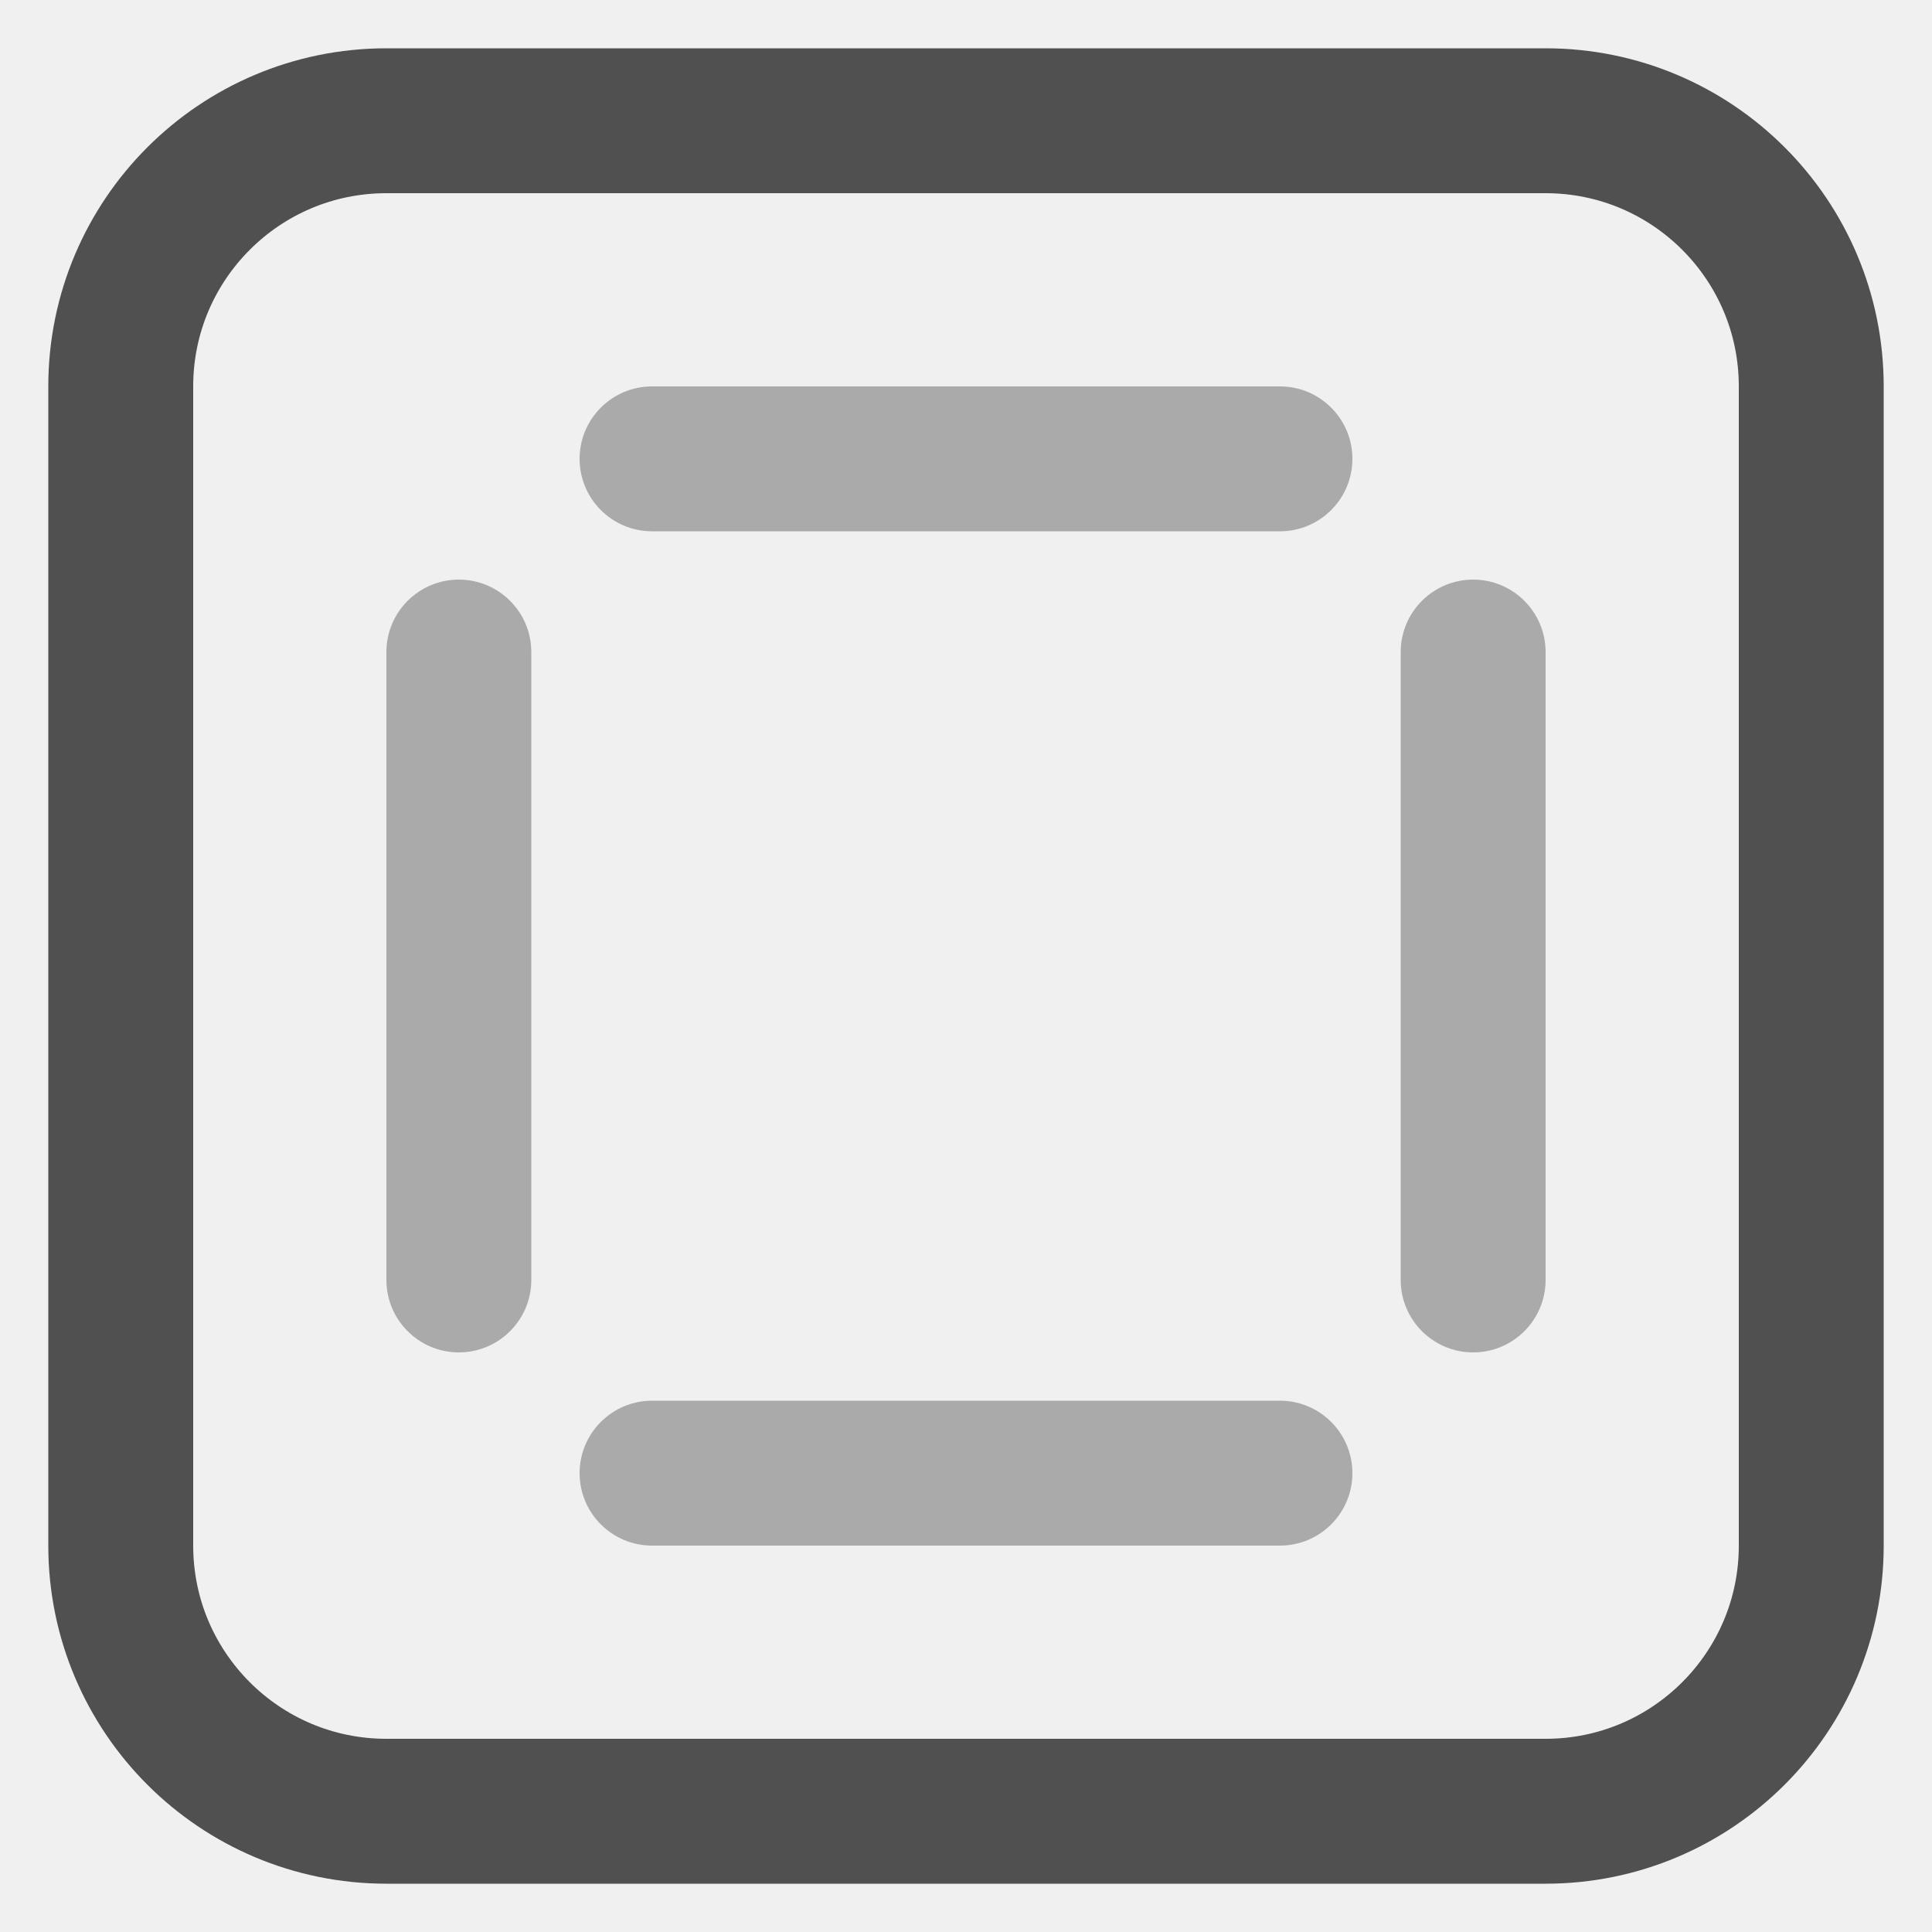
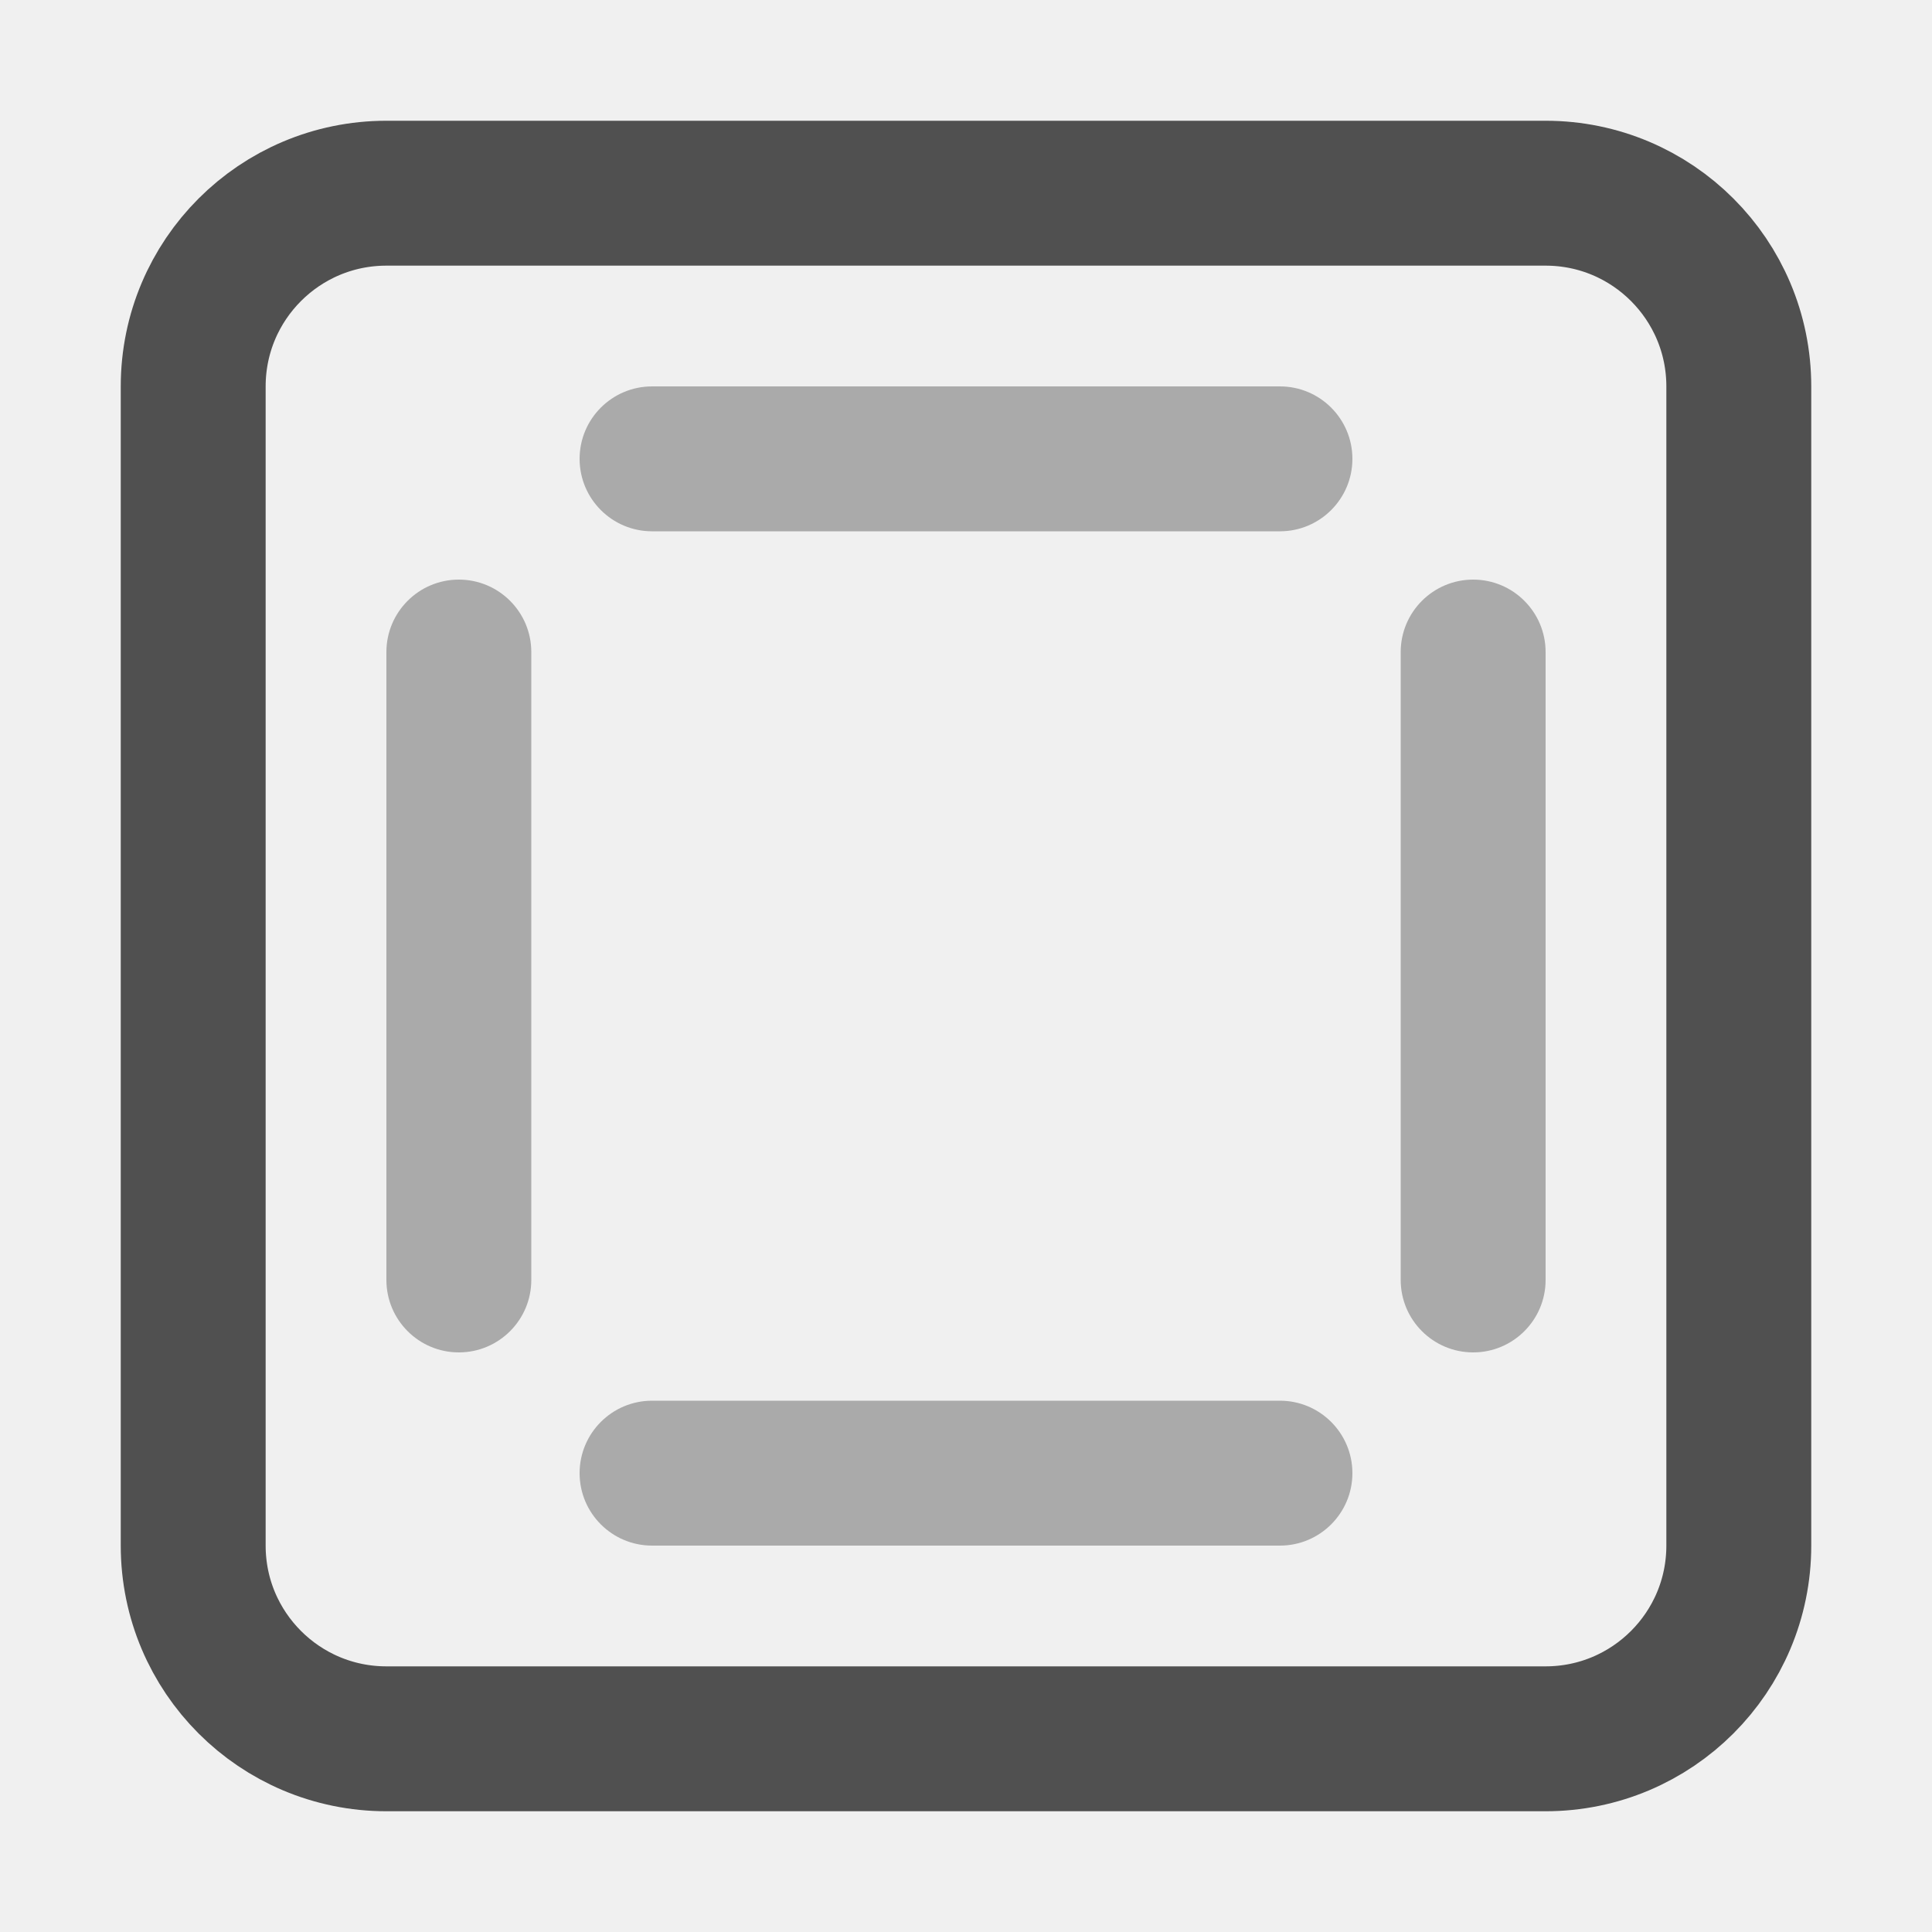
<svg xmlns="http://www.w3.org/2000/svg" width="20" height="20" viewBox="0 0 20 20" fill="none">
-   <g clip-path="url(#clip0_1_90)">
-     <rect x="1.25" y="1.25" width="17.5" height="17.5" rx="2.75" stroke="#505050" stroke-width="1.5" />
-     <path d="M14.5 6.75C14.5 6.336 14.836 6 15.25 6C15.664 6 16 6.336 16 6.75V13.25C16 13.664 15.664 14 15.25 14C14.836 14 14.5 13.664 14.5 13.25V6.75Z" fill="#AAAAAA" />
-     <path d="M4 6.75C4 6.336 4.336 6 4.75 6C5.164 6 5.5 6.336 5.5 6.75V13.25C5.5 13.664 5.164 14 4.75 14C4.336 14 4 13.664 4 13.25V6.75Z" fill="#AAAAAA" />
-     <path d="M13.25 4C13.664 4 14 4.336 14 4.75C14 5.164 13.664 5.5 13.25 5.5L6.75 5.5C6.336 5.5 6 5.164 6 4.75C6 4.336 6.336 4 6.75 4L13.25 4Z" fill="#AAAAAA" />
-     <path d="M13.25 14.5C13.664 14.5 14 14.836 14 15.25C14 15.664 13.664 16 13.25 16L6.75 16C6.336 16 6 15.664 6 15.25C6 14.836 6.336 14.5 6.75 14.5L13.25 14.5Z" fill="#AAAAAA" />
-   </g>
-   <defs>
-     <clipPath id="clip0_1_90">
-       <rect width="20" height="20" fill="white" />
-     </clipPath>
-   </defs>
+   <rect x="2" y="2" width="16" height="16" rx="2" stroke="#505050" stroke-width="1.5" />
+   <path d="M14.5 6.75C14.5 6.336 14.836 6 15.25 6C15.664 6 16 6.336 16 6.75V13.25C16 13.664 15.664 14 15.25 14C14.836 14 14.5 13.664 14.5 13.25V6.75Z" fill="#AAAAAA" />
+   <path d="M4 6.75C4 6.336 4.336 6 4.75 6C5.164 6 5.5 6.336 5.5 6.75V13.25C5.5 13.664 5.164 14 4.75 14C4.336 14 4 13.664 4 13.25V6.75Z" fill="#AAAAAA" />
+   <path d="M13.25 4C13.664 4 14 4.336 14 4.75C14 5.164 13.664 5.5 13.25 5.5L6.75 5.5C6.336 5.5 6 5.164 6 4.75C6 4.336 6.336 4 6.75 4L13.25 4Z" fill="#AAAAAA" />
+   <path d="M13.25 14.5C13.664 14.5 14 14.836 14 15.25C14 15.664 13.664 16 13.25 16L6.75 16C6.336 16 6 15.664 6 15.25C6 14.836 6.336 14.5 6.75 14.5L13.25 14.5Z" fill="#AAAAAA" />
</svg>
